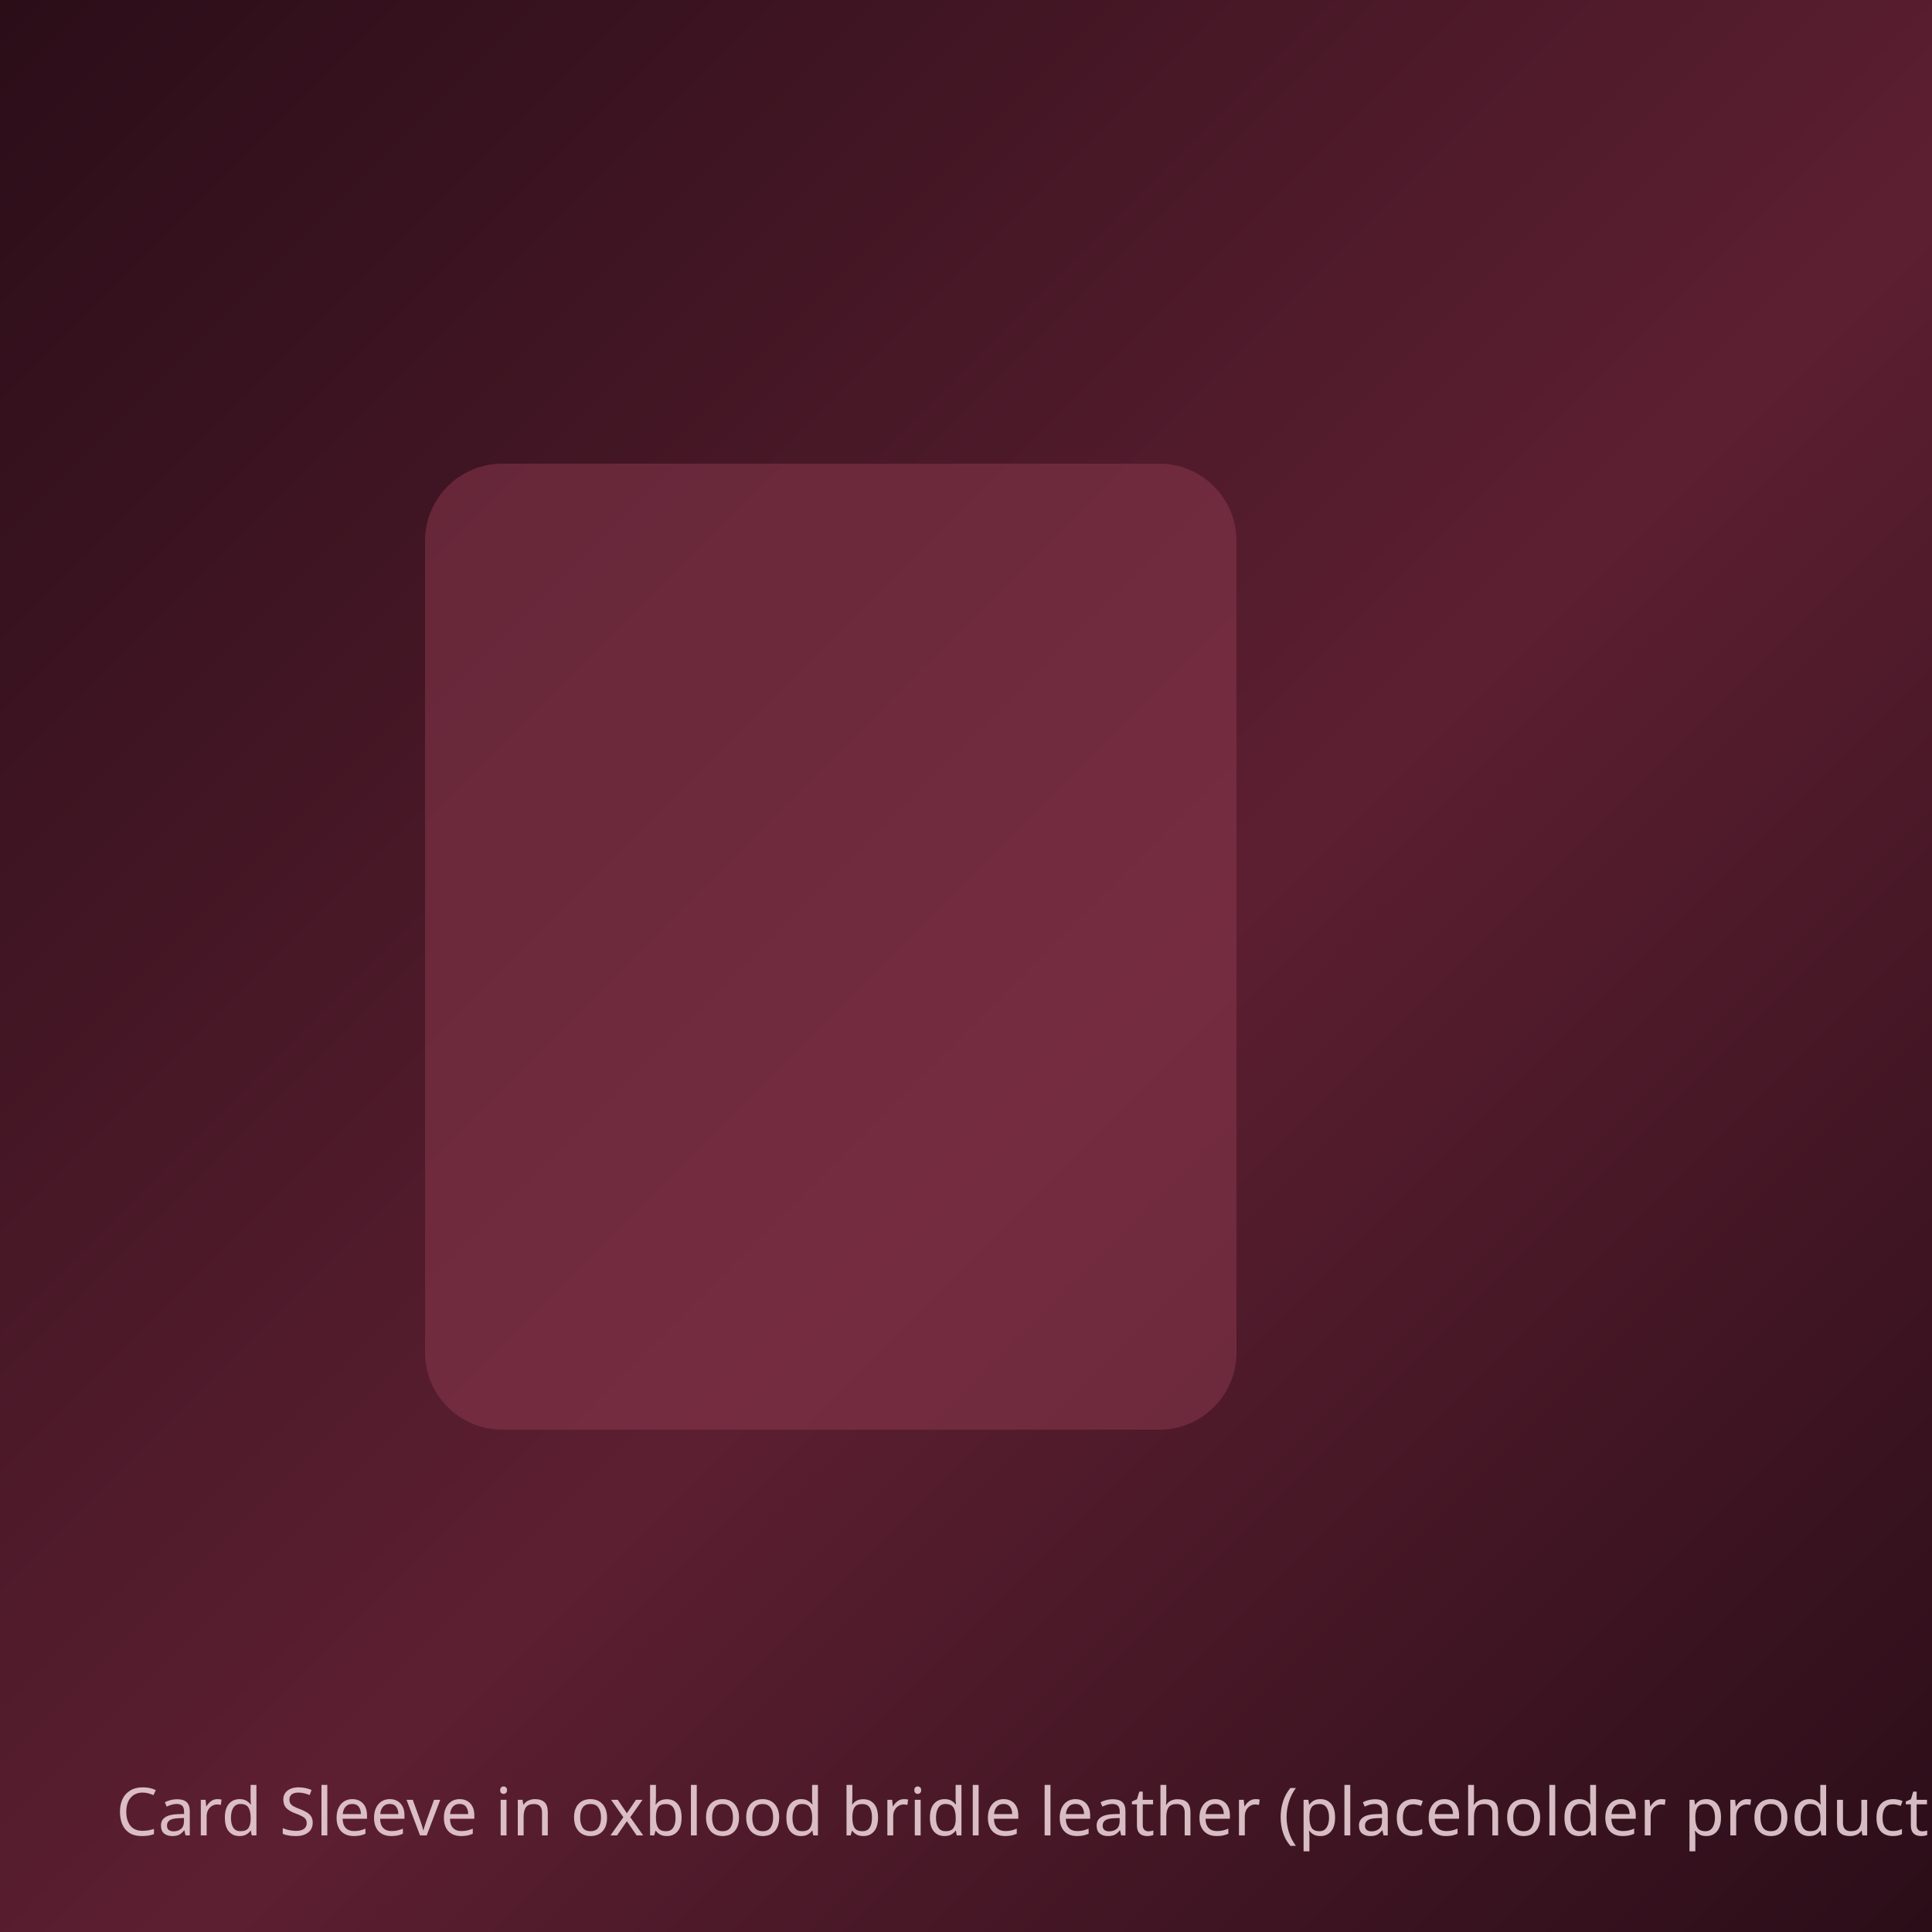
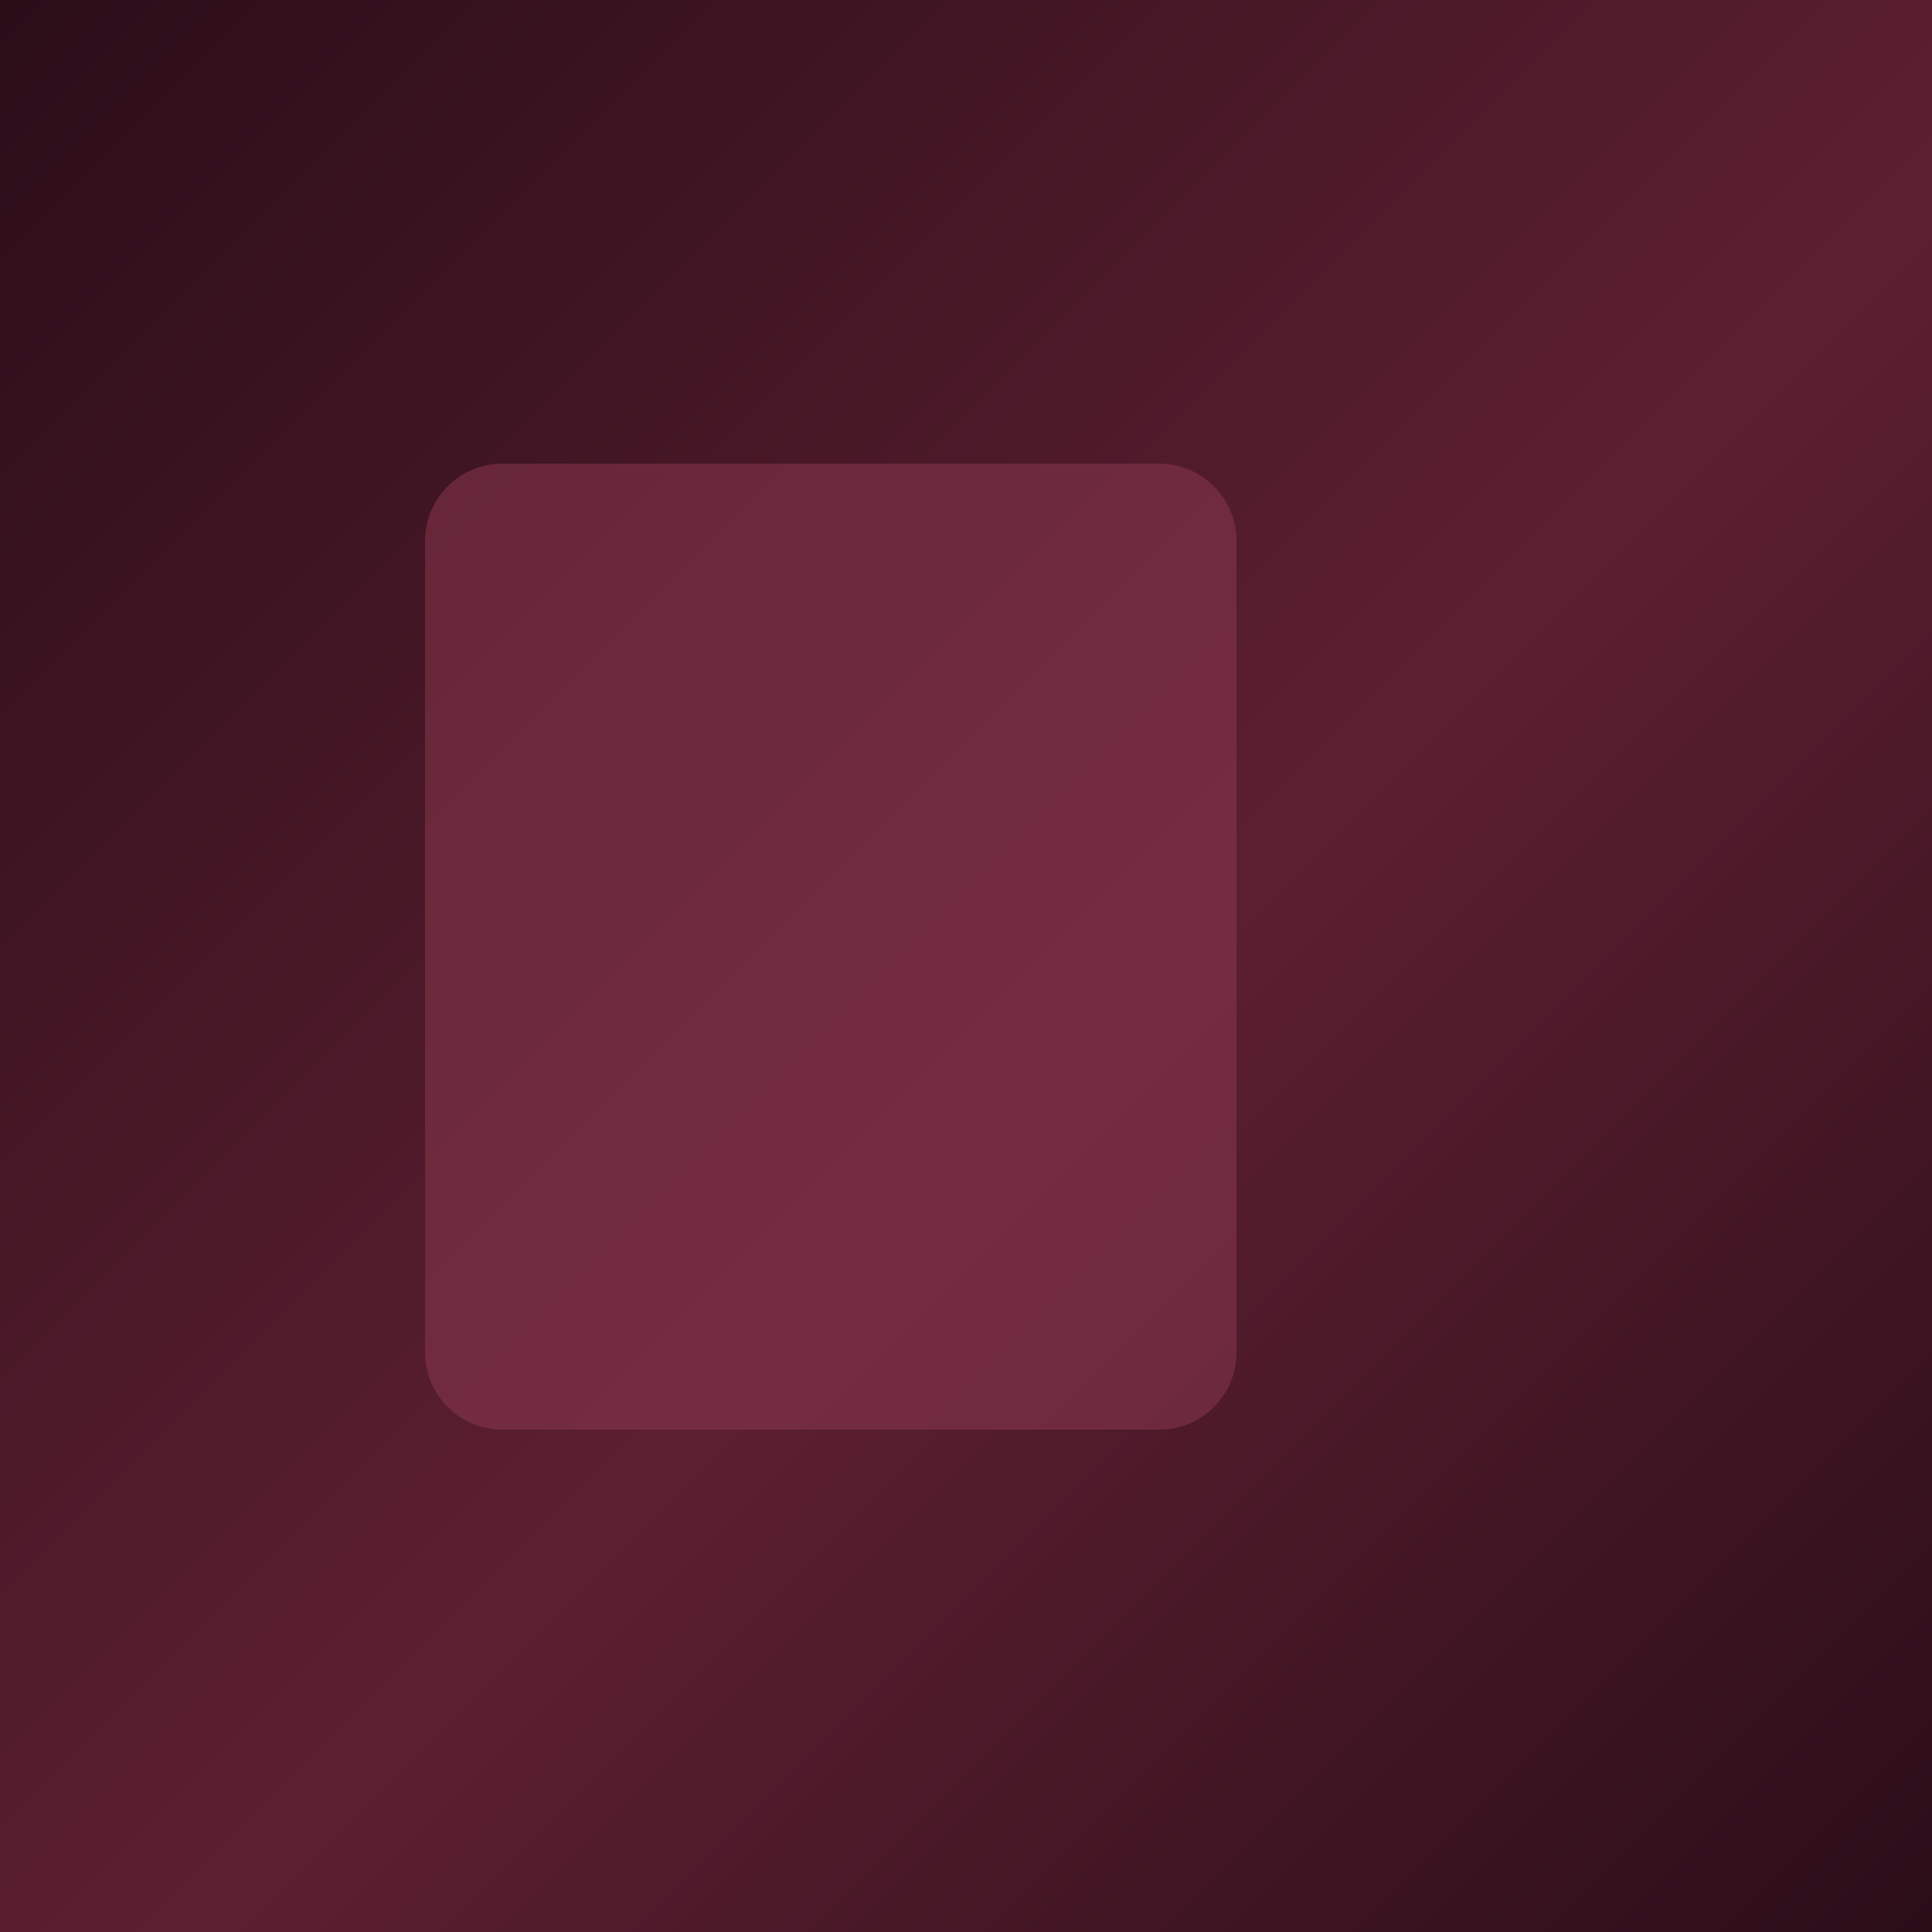
- <svg xmlns="http://www.w3.org/2000/svg" viewBox="0 0 640 640" role="img" aria-label="Card Sleeve in oxblood bridle leather (placeholder product frame)">
+ <svg xmlns="http://www.w3.org/2000/svg" viewBox="0 0 640 640" role="img" aria-label="Card Sleeve in oxblood bridle leather">
  <defs>
    <linearGradient id="g" x1="0" y1="0" x2="1" y2="1">
      <stop offset="0" stop-color="#2a0d18" />
      <stop offset="0.55" stop-color="#5c1f31" />
      <stop offset="1" stop-color="#2a0d18" />
    </linearGradient>
  </defs>
  <rect width="640" height="640" fill="url(#g)" />
  <rect x="140.8" y="153.6" width="268.8" height="320" rx="25.6" fill="#8e3a50" opacity="0.5" />
-   <text x="38.4" y="608" font-family="system-ui, sans-serif" font-size="22" fill="#f2d9df" opacity="0.85">Card Sleeve in oxblood bridle leather (placeholder product frame)</text>
</svg>
